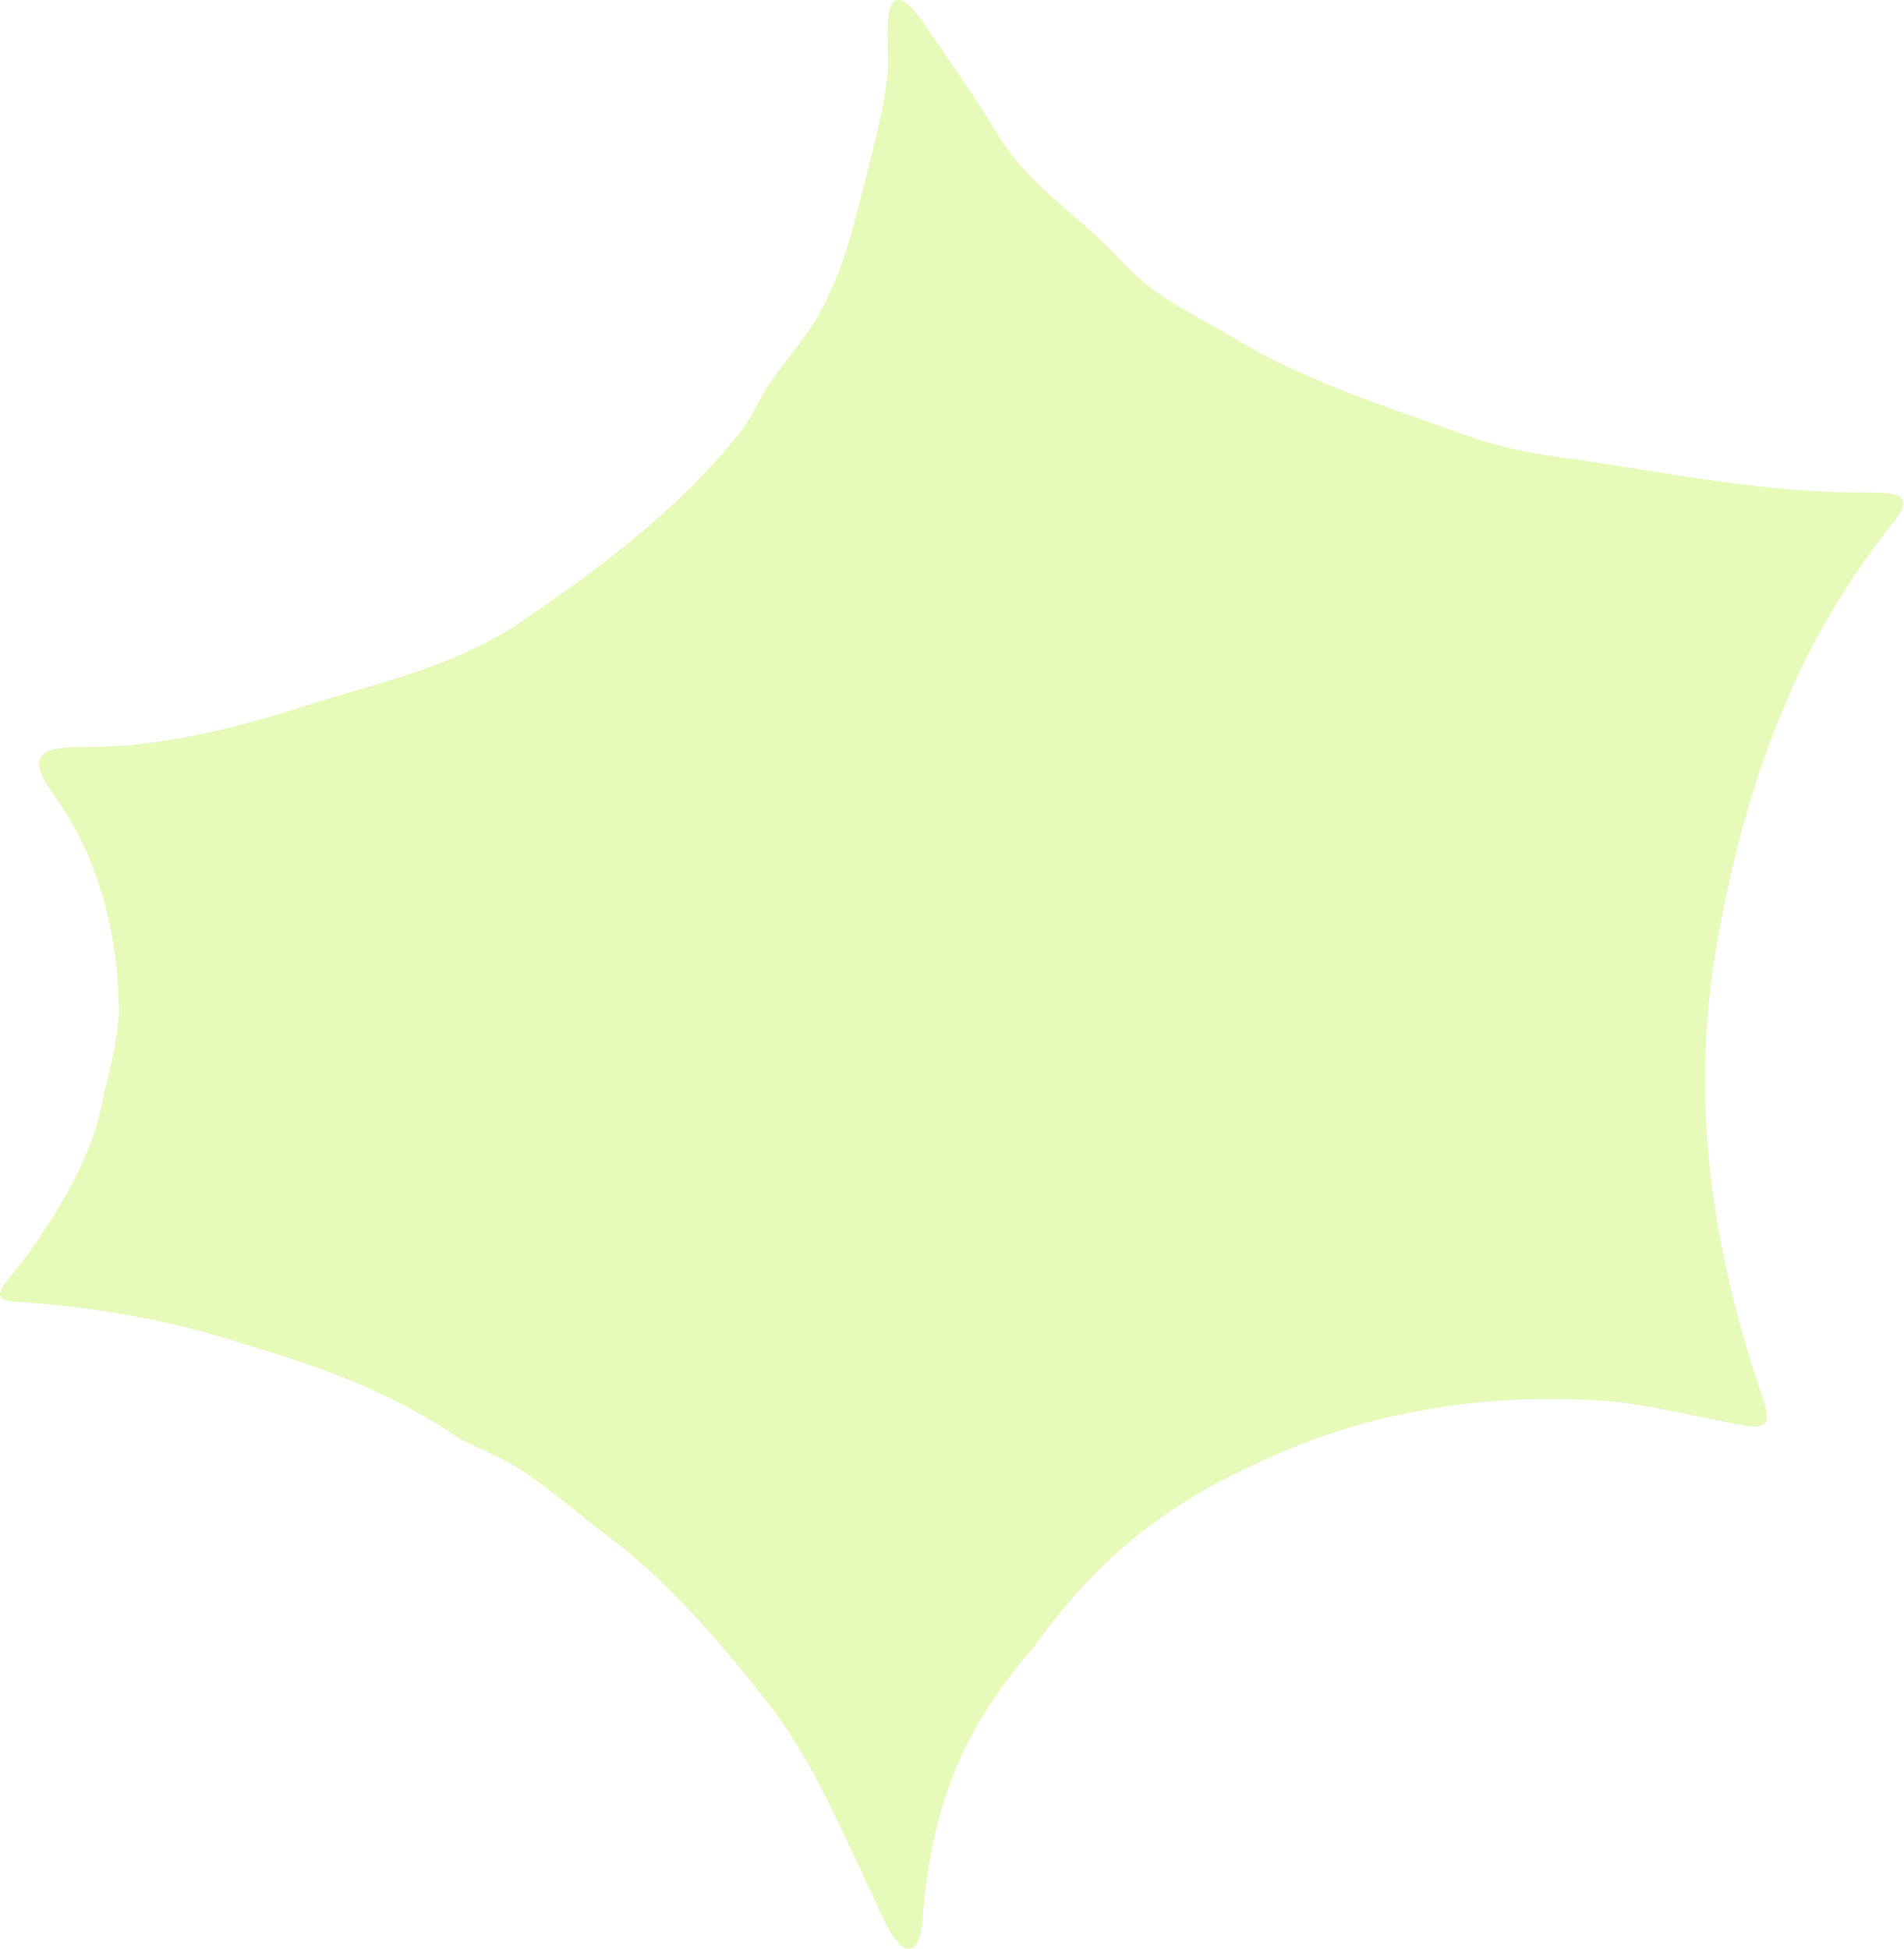
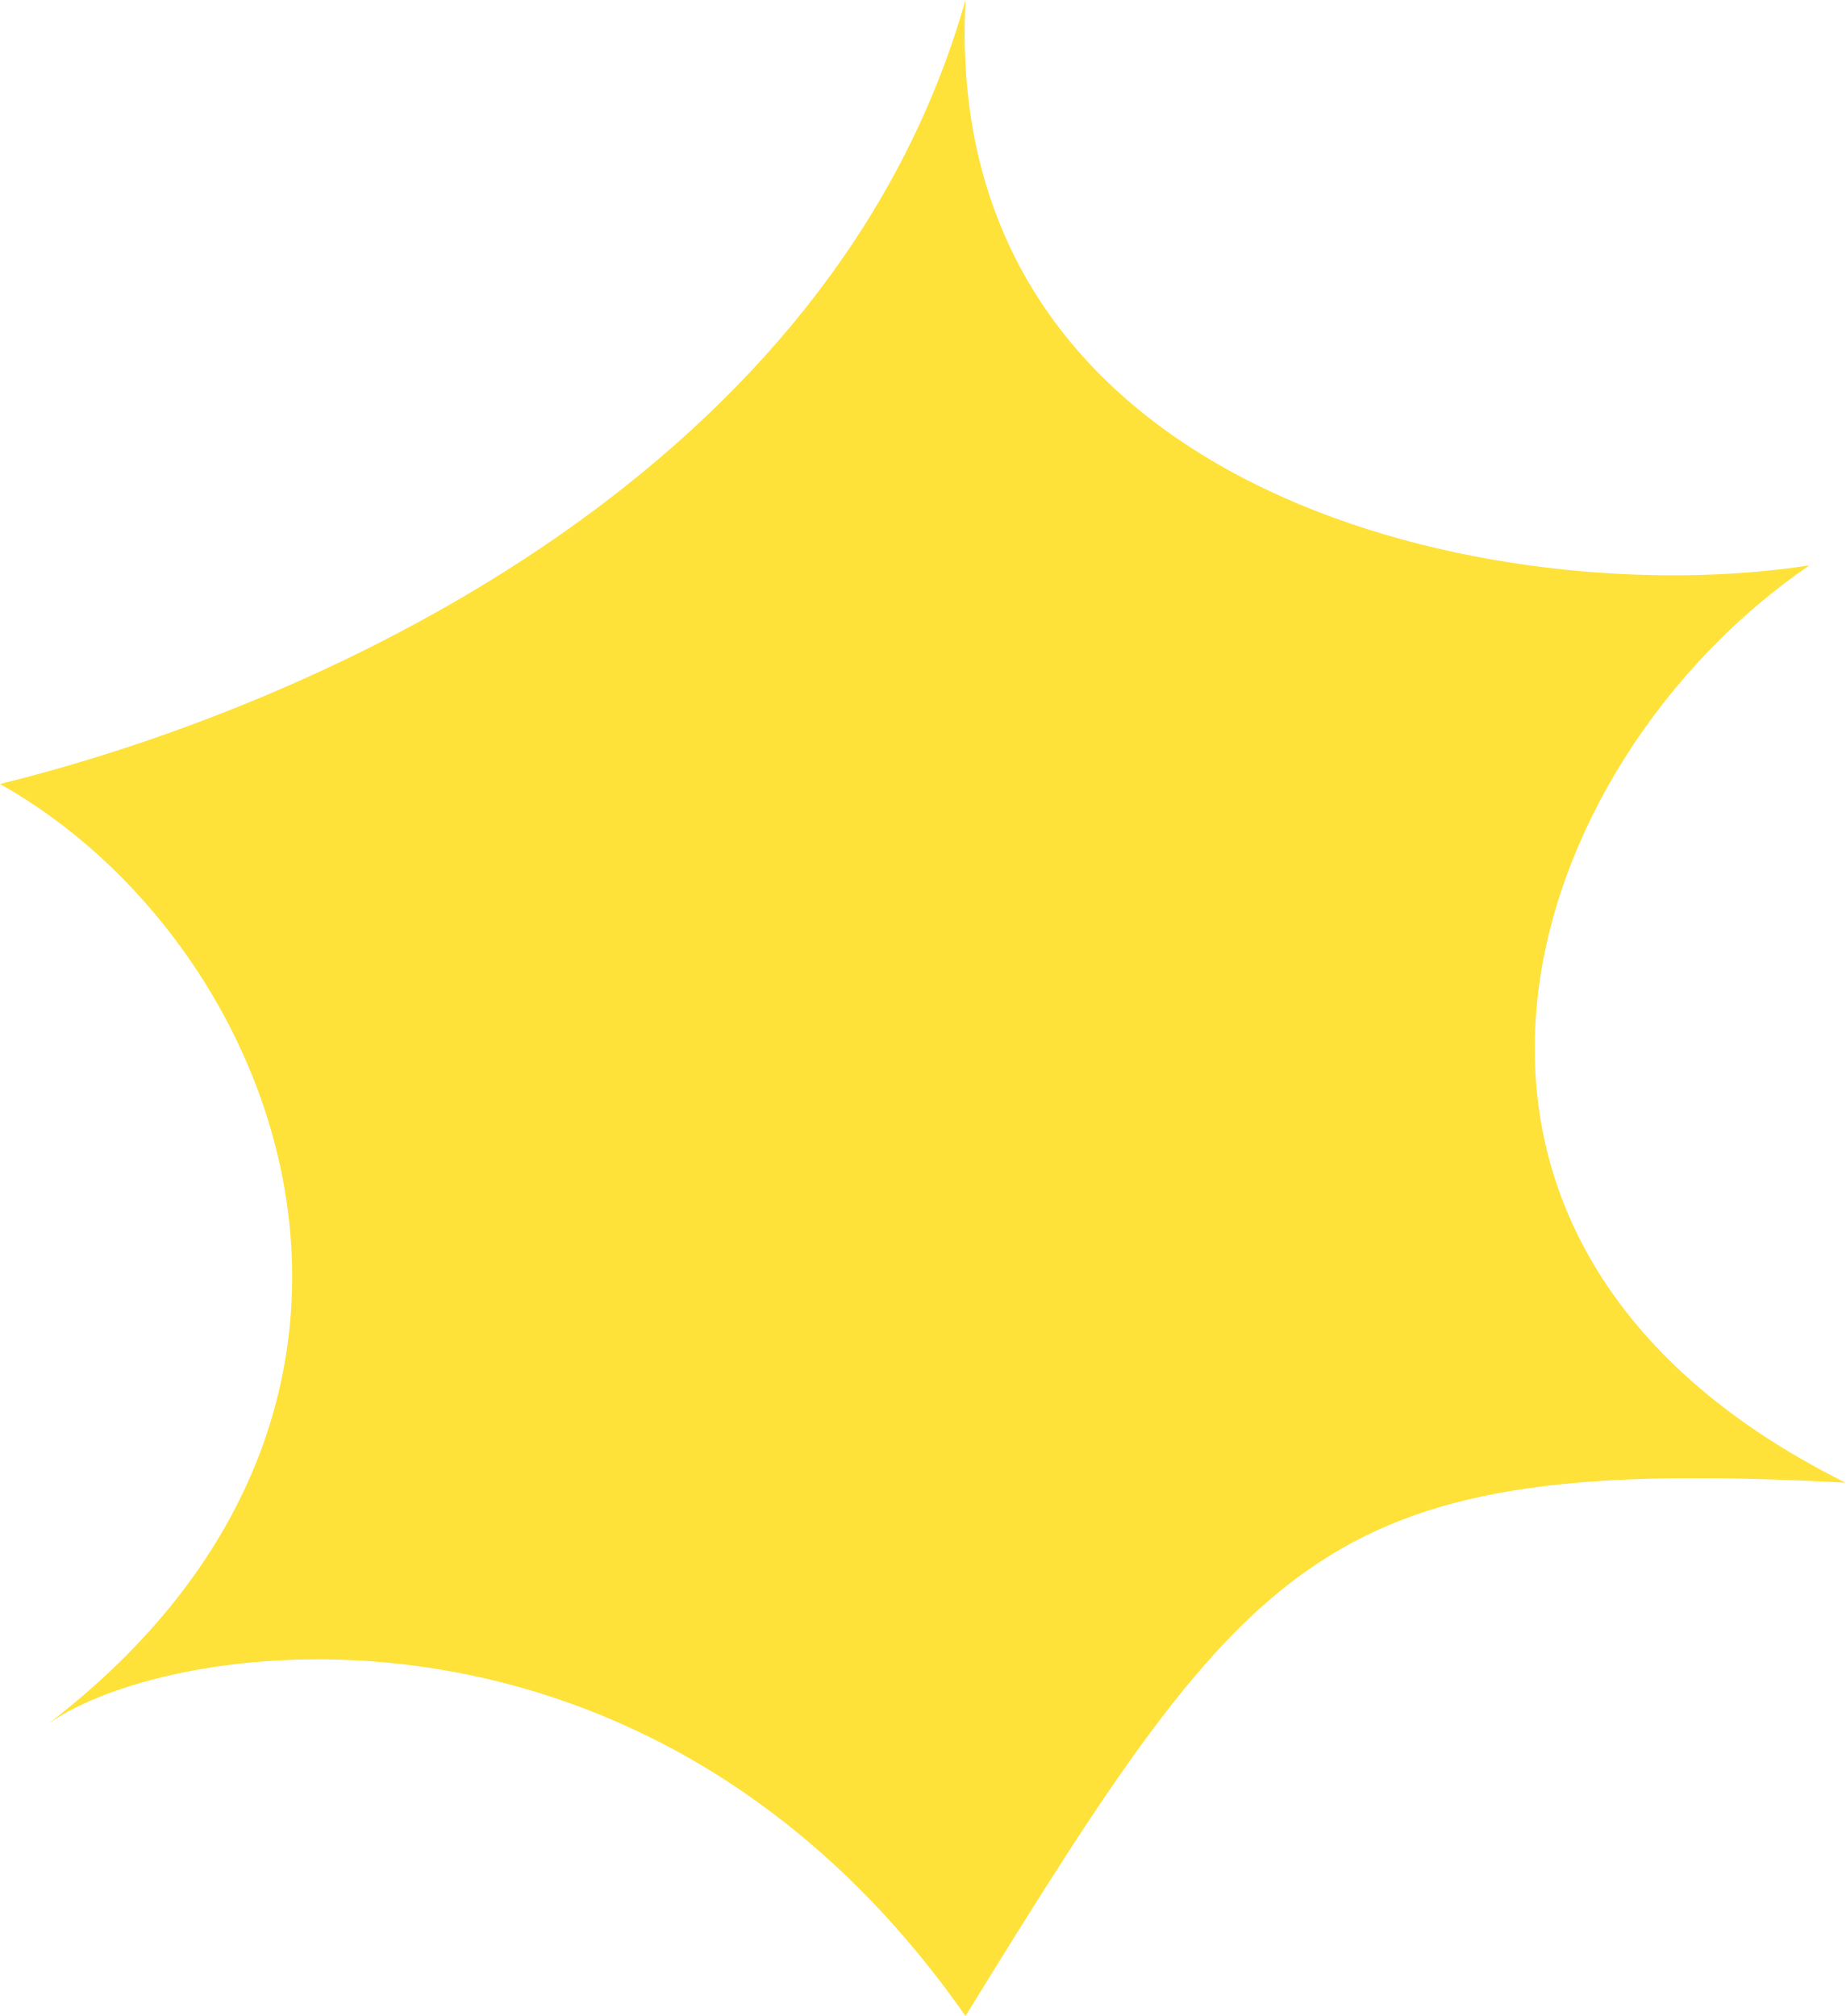
- <svg xmlns="http://www.w3.org/2000/svg" width="100%" viewBox="0 0 166 170" fill="none">
-   <path d="M149.641 82.931C147.433 95.984 149.259 108.779 153.675 121.766C153.924 122.483 154.339 123.751 153.915 124.134L153.874 124.176C153.542 124.518 152.762 124.476 151.824 124.293C148.188 123.617 144.885 122.791 141.249 122.299C130.476 121.34 119.562 122.875 109.693 127.612C101.194 131.449 95.475 136.262 90.047 143.81C83.871 150.858 81.174 157.889 80.469 167.306C80.278 170.684 78.75 170.934 77.223 167.706C74.136 161.409 71.546 154.636 67.346 149.015C63.221 143.752 58.797 138.455 53.535 134.393C50.638 132.241 47.957 129.789 44.886 127.879C43.309 126.887 41.508 126.303 39.915 125.385C34.379 121.54 27.971 119.213 21.547 117.328C15.181 115.21 8.541 114.042 1.834 113.567C0.49 113.533 -0.647 113.425 0.423 111.957C1.419 110.689 2.432 109.488 3.32 108.128C5.686 104.575 7.902 100.839 8.831 96.568C9.379 93.799 10.267 91.072 10.375 88.244C10.325 81.622 8.649 74.832 4.748 69.428C2.166 65.9 3.436 65.099 7.437 65.166C14.392 65.166 21.132 63.364 27.722 61.212C34.196 59.269 40.919 57.659 46.43 53.547C52.971 49.093 59.312 44.172 64.317 38C65.512 36.515 66.267 34.73 67.313 33.146C69.064 30.727 71.098 28.483 72.293 25.697C73.936 22.261 74.758 18.391 75.721 14.704C76.343 12.135 77.066 9.566 77.348 6.931C77.754 5.363 76.725 -0.276 78.468 -0C79.456 0.217 80.718 2.252 81.473 3.353C83.274 5.997 85.117 8.624 86.785 11.36C88.843 14.971 92.155 17.507 95.193 20.184C96.961 21.752 98.488 23.704 100.413 25.147C102.314 26.598 104.456 27.657 106.531 28.825C112.897 32.904 120.043 35.164 127.106 37.7C129.903 38.784 132.833 39.443 135.796 39.843C144.586 41.053 153.351 42.971 162.232 42.954C164.257 43.013 167.735 42.579 164.954 45.782C156.115 56.867 151.948 69.503 149.632 82.923L149.641 82.931Z" fill="#E6FAB9" />
+ <svg xmlns="http://www.w3.org/2000/svg" width="173" height="189" viewBox="0 0 173 189" fill="none">
+   <path d="M0 73.5C31.294 65.755 78.096 43.768 90.508 0C88.094 47.016 141.204 57.452 169.619 53C142.57 71.5 127.355 116.246 173 139C124.161 136.392 117.666 144.922 90.508 189C61.087 146.926 16.075 153.382 4.508 161.618C43.268 131.891 26.614 88.432 0 73.5Z" fill="#FFE239" />
</svg>
